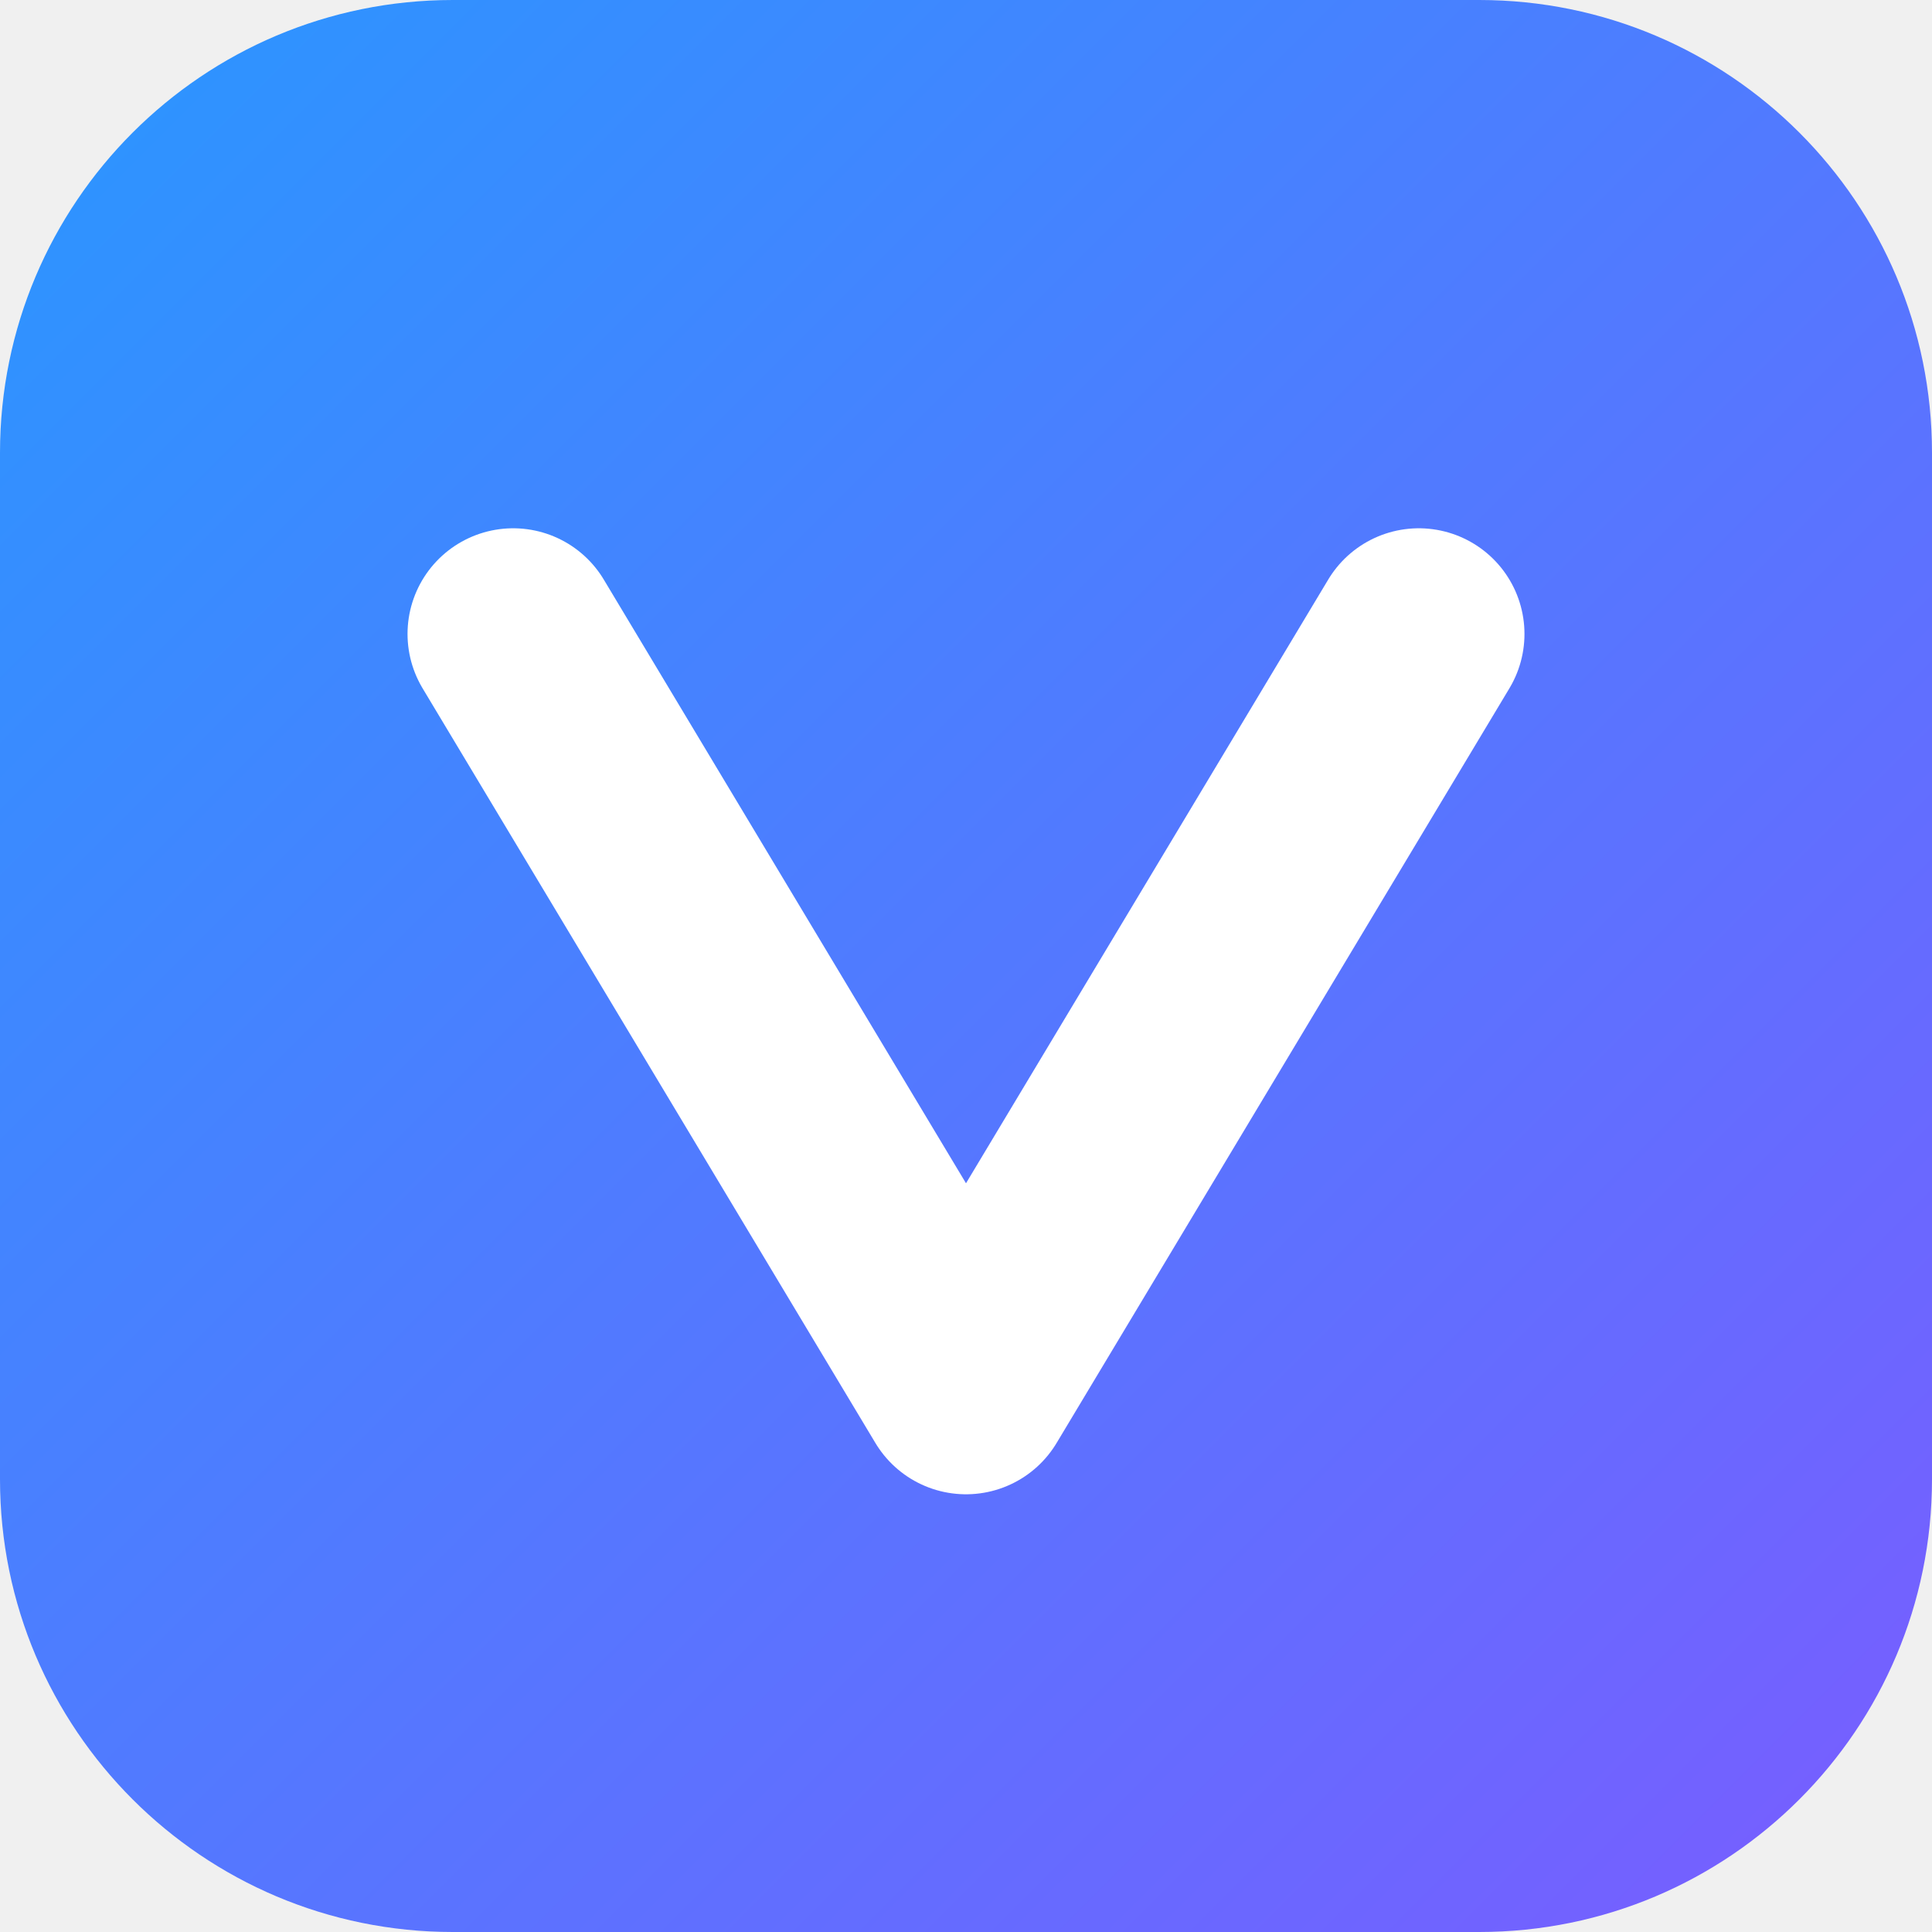
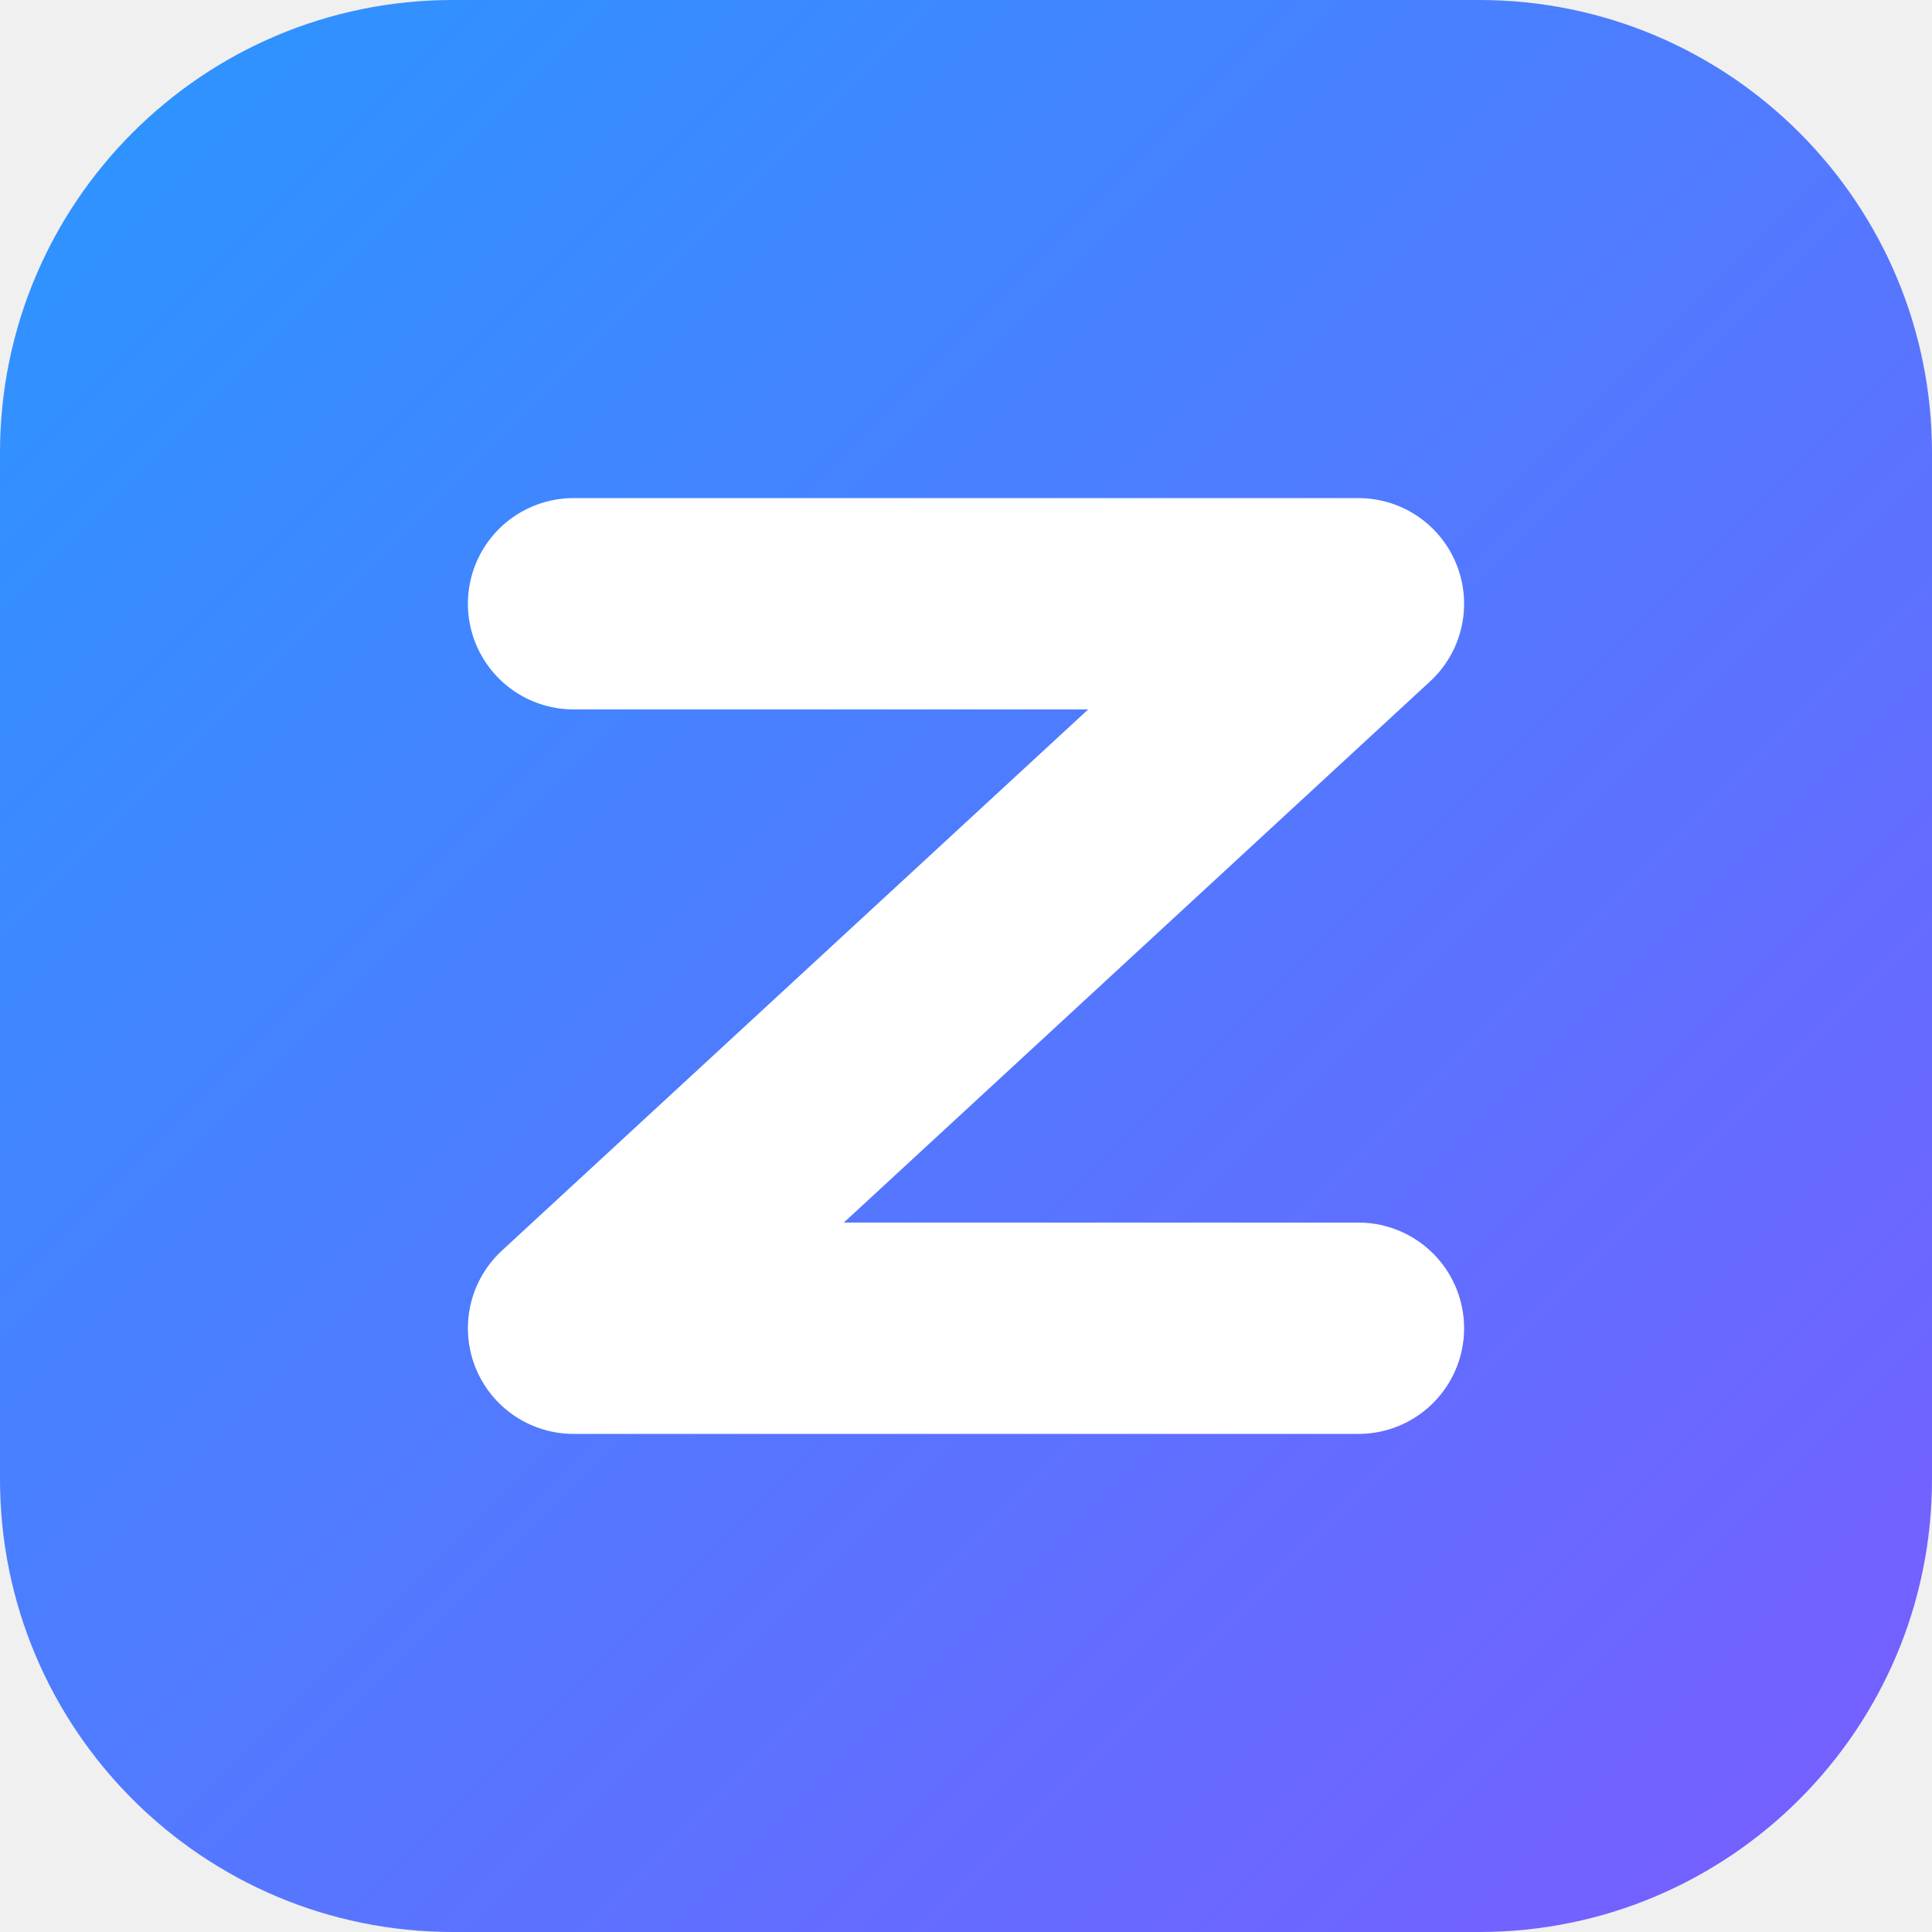
<svg xmlns="http://www.w3.org/2000/svg" viewBox="0 0 64 64" width="64" height="64">
  <defs>
    <linearGradient id="g" x1="0" y1="0" x2="1" y2="1">
      <stop offset="0" stop-color="#2997ff" />
      <stop offset="1" stop-color="#7a5cff" />
    </linearGradient>
  </defs>
  <rect width="64" height="64" rx="15" fill="url(#g)" />
-   <path d="M17 21l15 25 15-25" fill="none" stroke="#fff" stroke-width="7" stroke-linecap="round" stroke-linejoin="round" />
+   <path d="M19 20h26L19 44h26" fill="none" stroke="#fff" stroke-width="7" stroke-linecap="round" stroke-linejoin="round" />
</svg>
